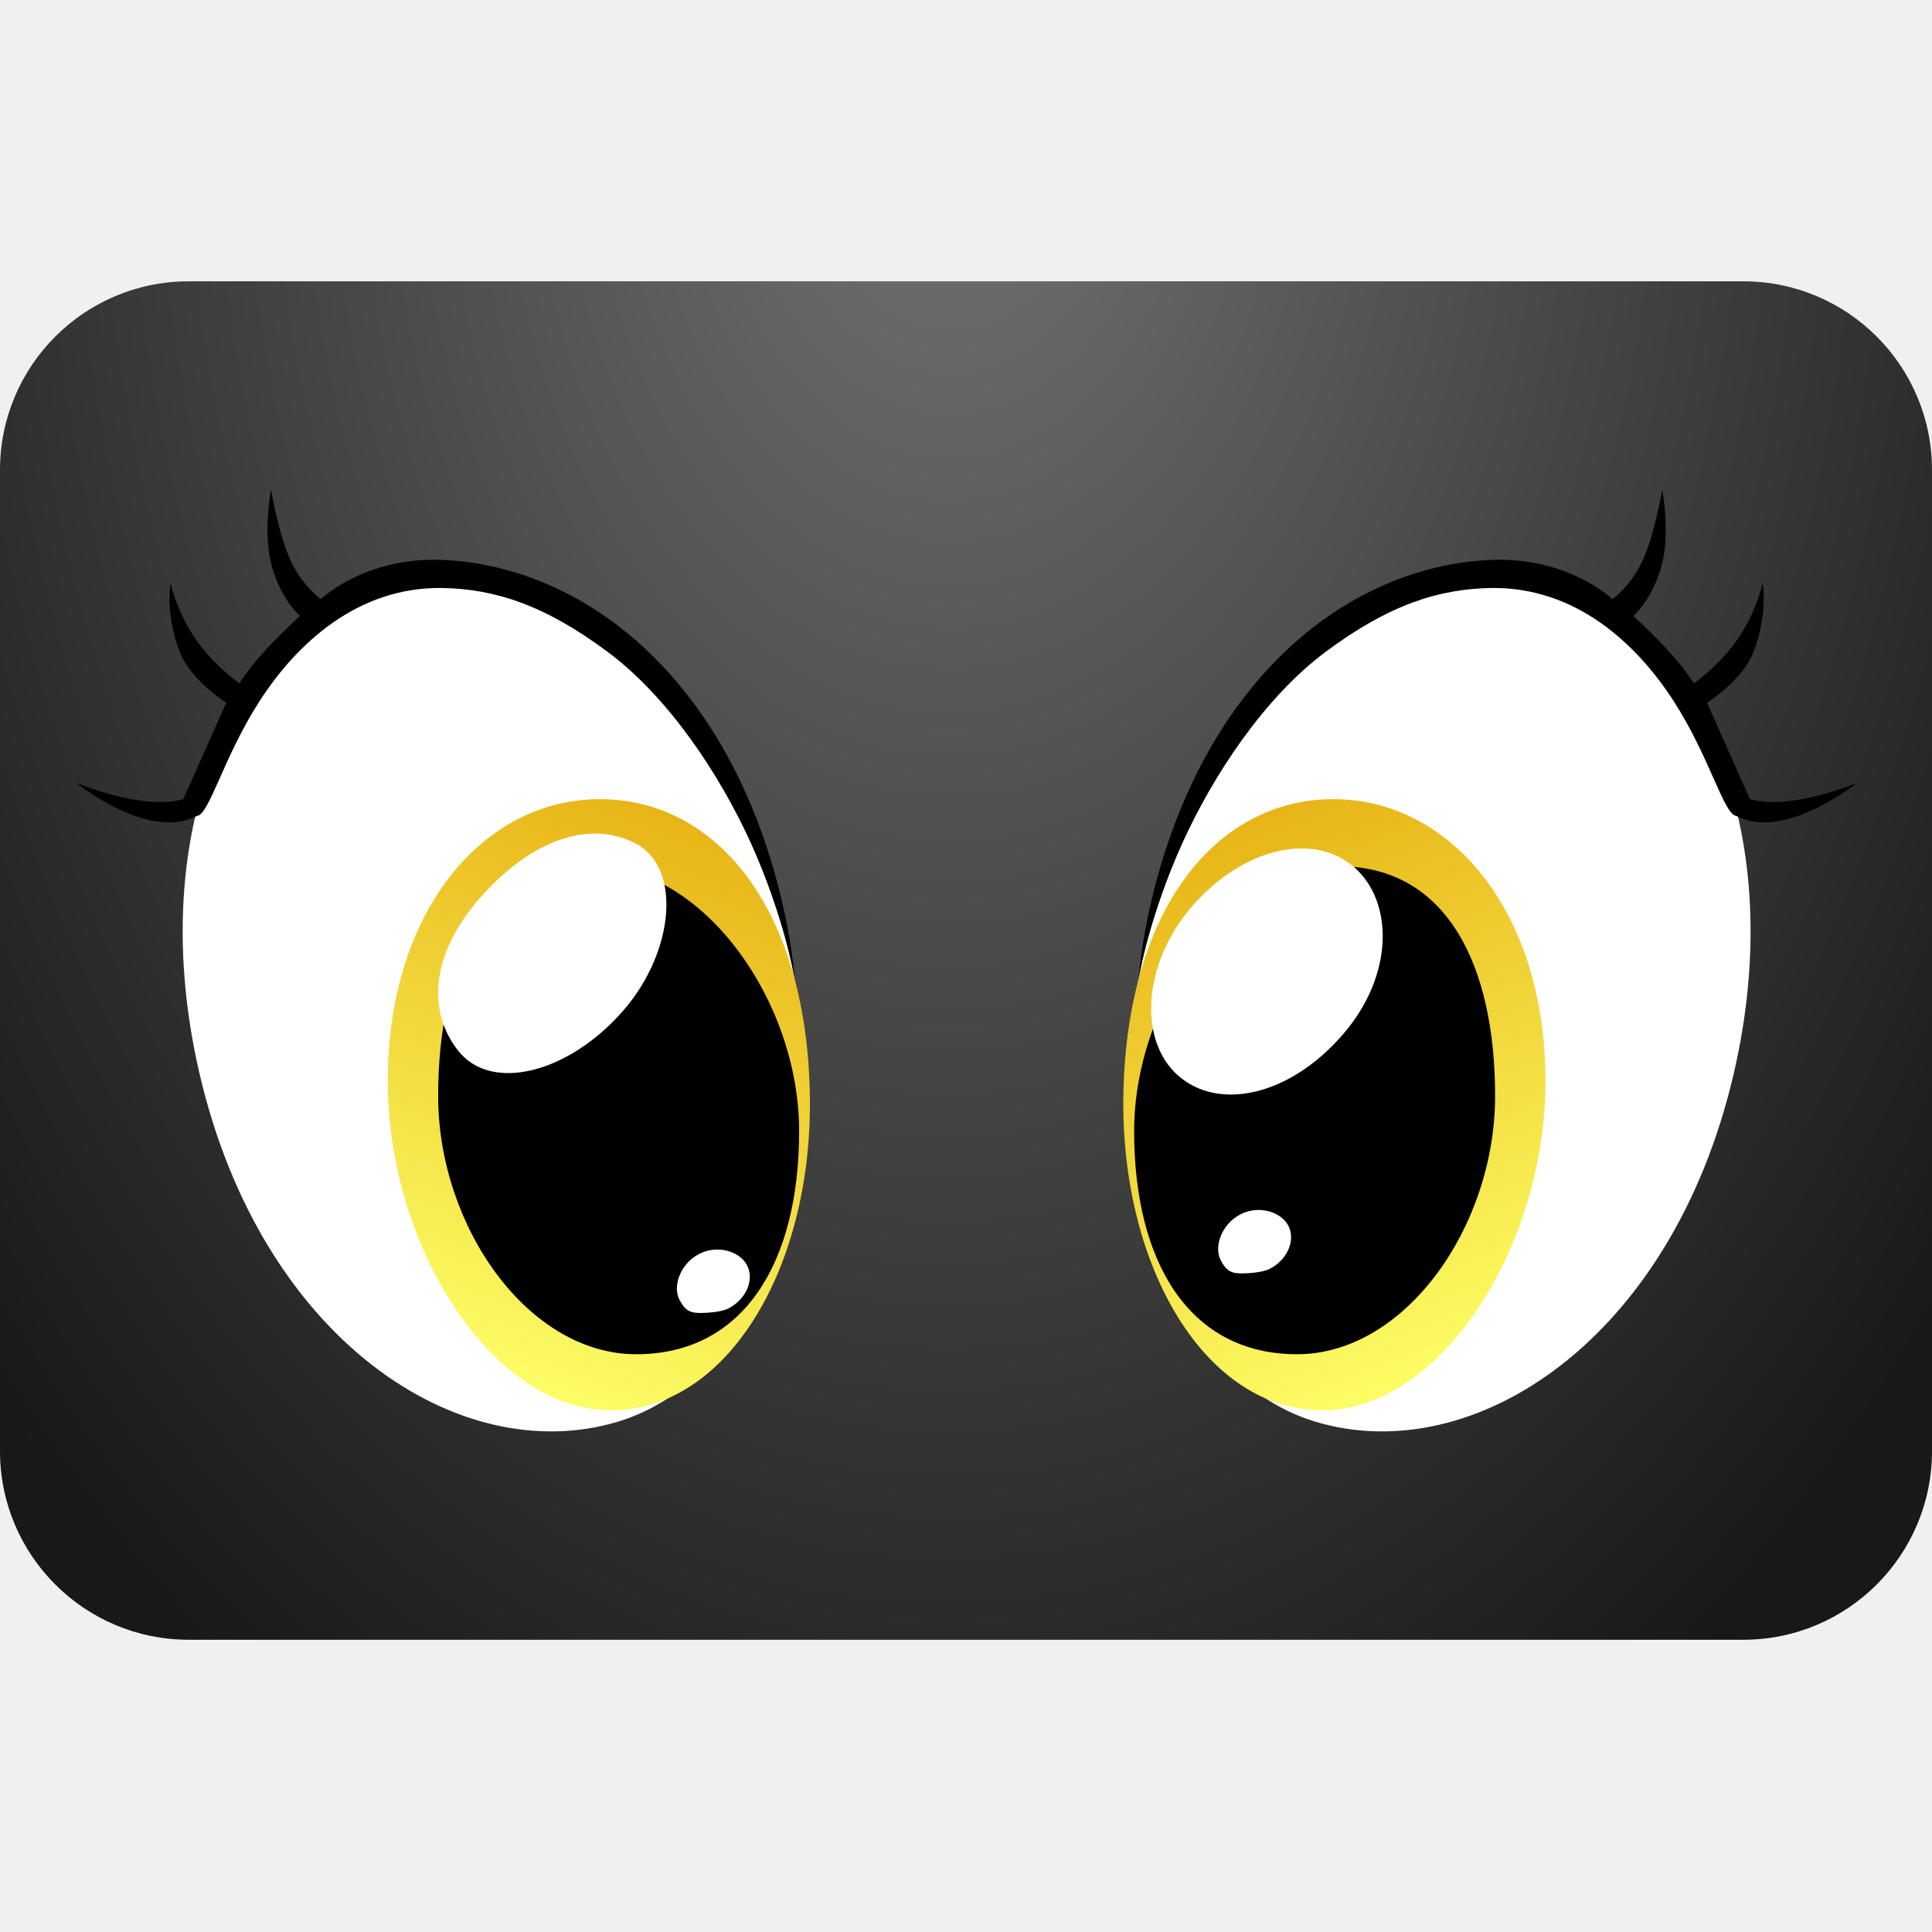
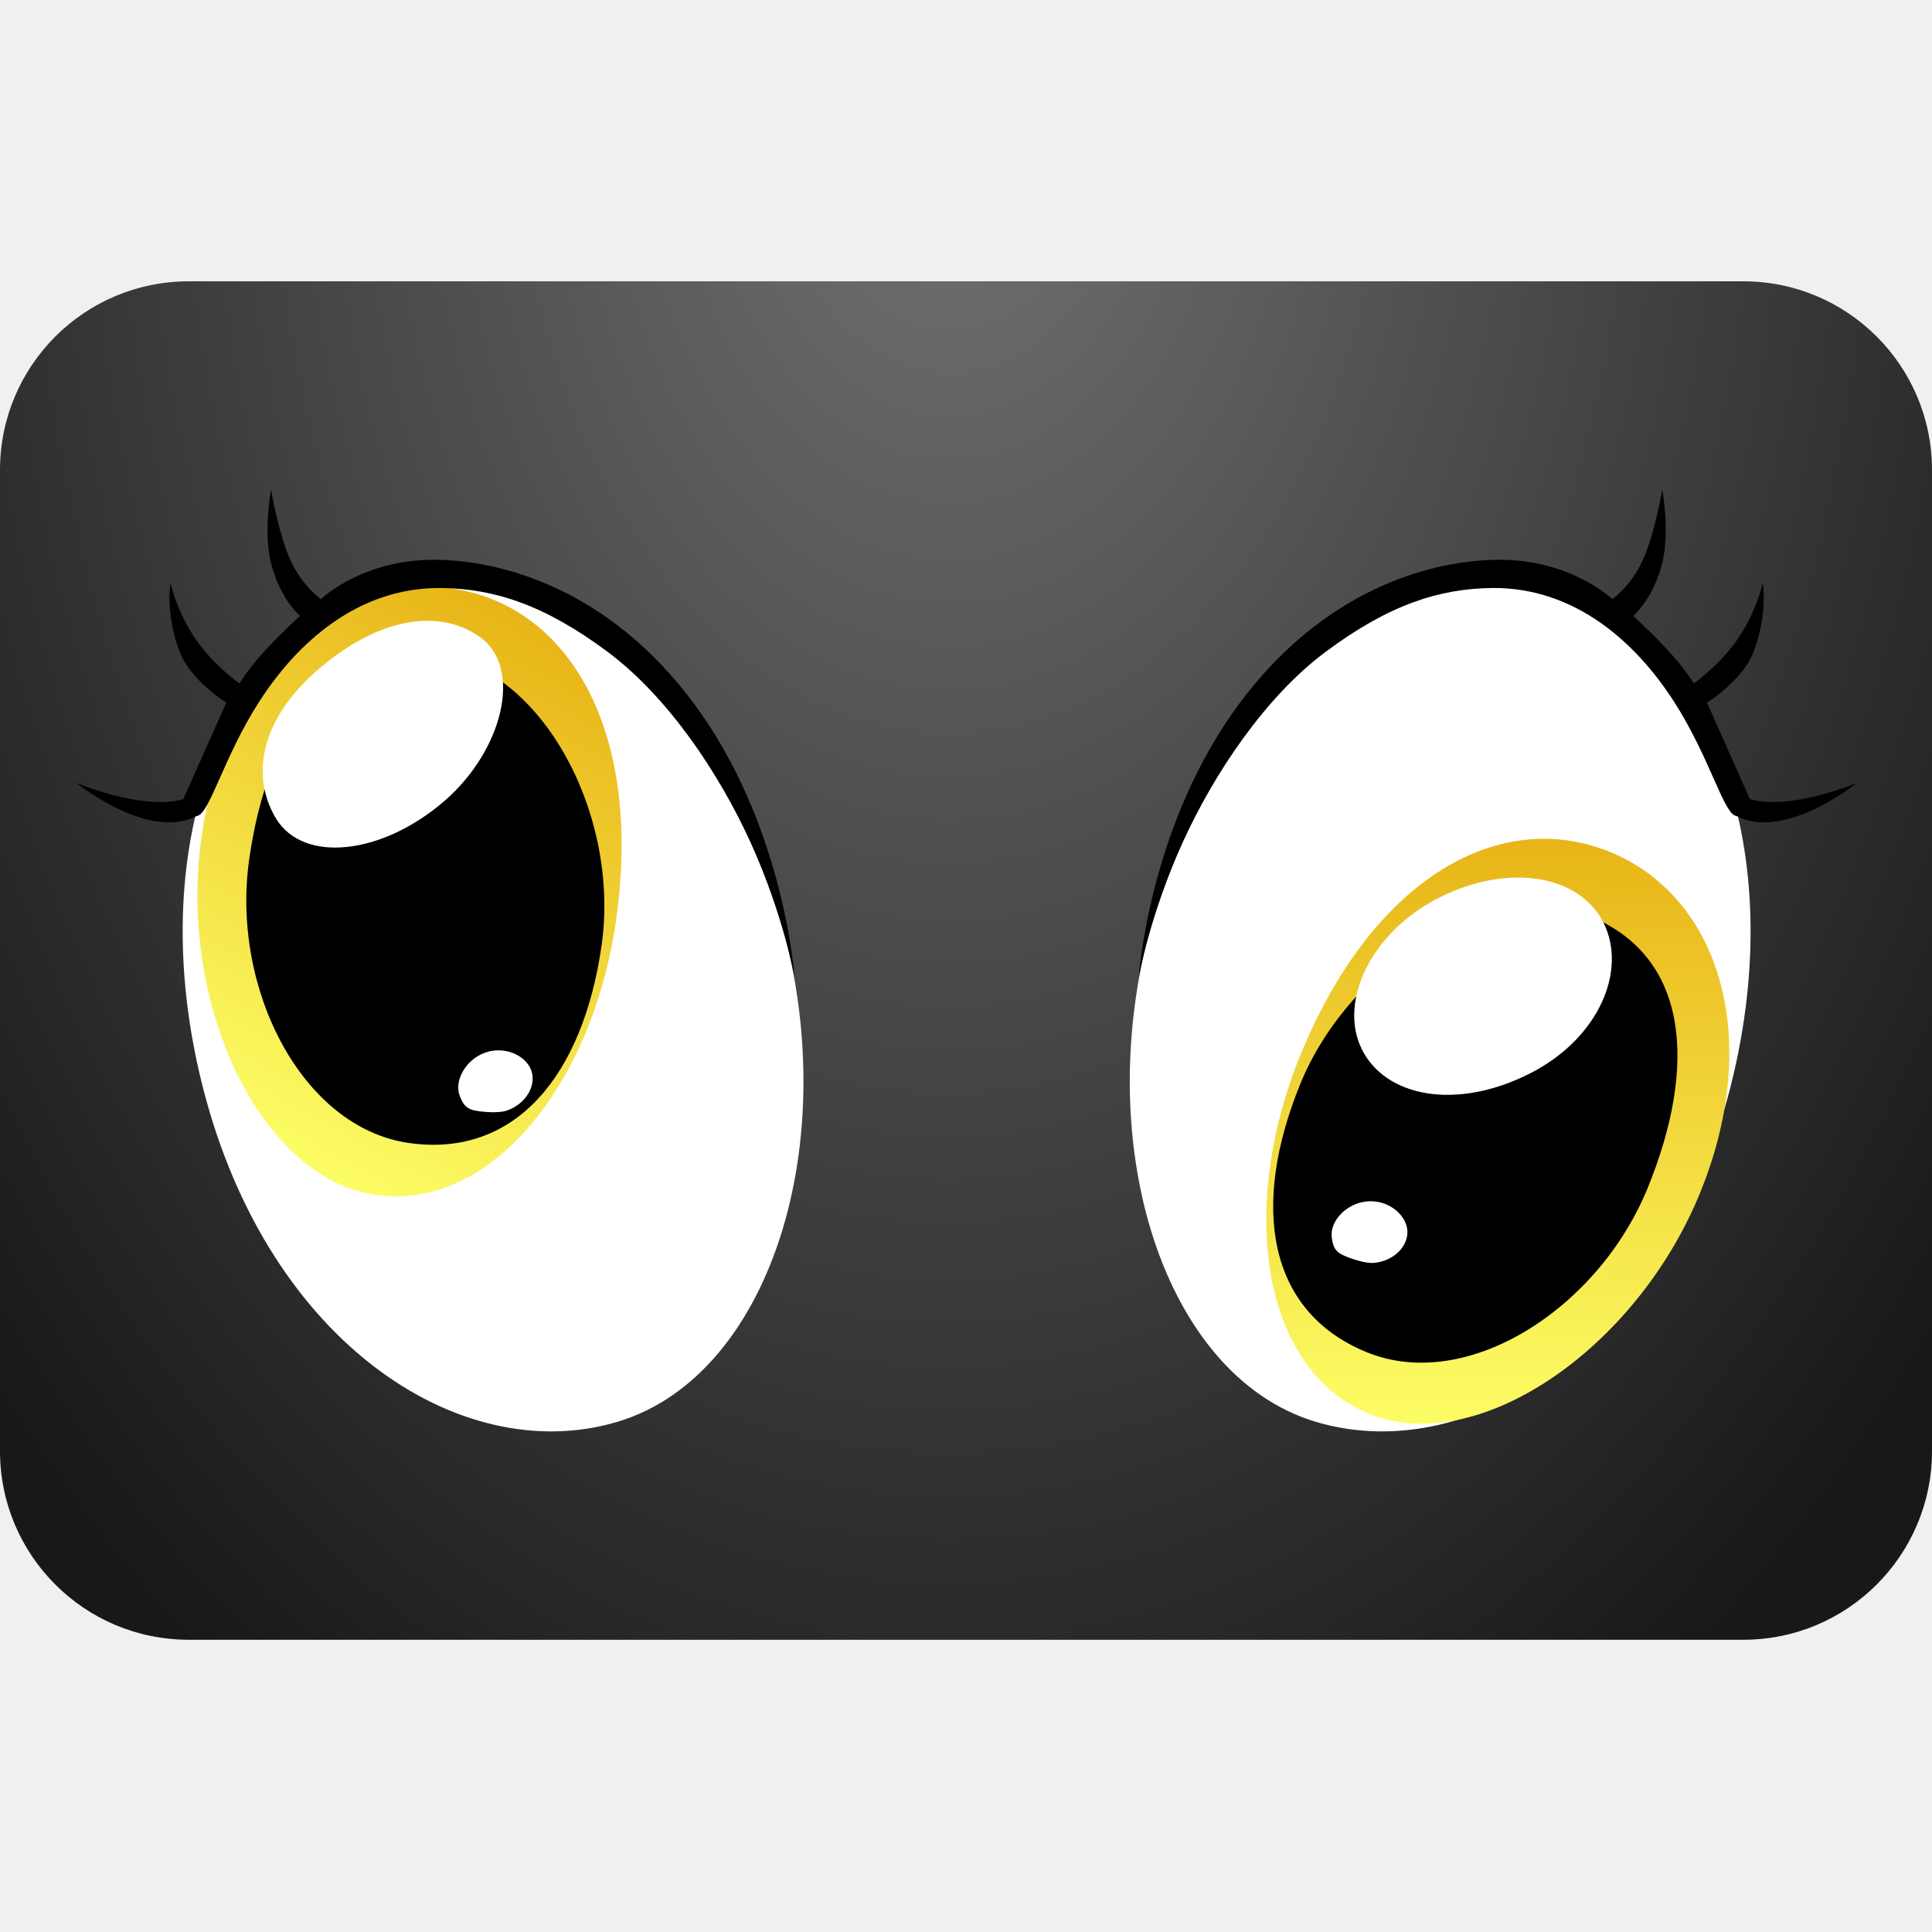
<svg xmlns="http://www.w3.org/2000/svg" xmlns:xlink="http://www.w3.org/1999/xlink" width="256" height="256" id="svg2" version="1.1">
  <defs id="defs4">
+     <linearGradient id="linearGradient4013">
+       <stop id="stop4015" offset="0" style="stop-color:#3b3b3b;stop-opacity:1;" />
+       <stop id="stop4017" offset="1" style="stop-color:#000000;stop-opacity:1;" />
+     </linearGradient>
    <linearGradient id="linearGradient4247">
      <stop id="stop4249" offset="0" style="stop-color:#bae9f5;stop-opacity:1;" />
      <stop id="stop4251" offset="1" style="stop-color:#007fab;stop-opacity:1;" />
    </linearGradient>
    <linearGradient id="linearGradient3997">
      <stop style="stop-color:#737373;stop-opacity:1;" offset="0" id="stop3999" />
      <stop style="stop-color:#181818;stop-opacity:1;" offset="1" id="stop4001" />
    </linearGradient>
    <linearGradient id="linearGradient3963">
      <stop style="stop-color:#e8b517;stop-opacity:1;" offset="0" id="stop3965" />
      <stop style="stop-color:#fcfc64;stop-opacity:1;" offset="1" id="stop3967" />
    </linearGradient>
    <linearGradient xlink:href="#linearGradient3963" id="linearGradient3980" gradientUnits="userSpaceOnUse" x1="69.701" y1="88.062" x2="113.137" y2="207.26" gradientTransform="matrix(1,0,0,1.049057,8.586299,803.7209)" />
    <radialGradient xlink:href="#linearGradient3997" id="radialGradient4005" cx="235.113" cy="710.696" fx="235.113" fy="710.696" r="247.235" gradientTransform="matrix(-0.9652594,-0.00966172,0.0078878,-3.383044,796.5089,3048.828)" gradientUnits="userSpaceOnUse" />
    <linearGradient xlink:href="#linearGradient3963" id="linearGradient4029" gradientUnits="userSpaceOnUse" gradientTransform="matrix(1,0,0,1.049057,8.586299,803.7209)" x1="69.701" y1="88.062" x2="113.137" y2="207.26" />
    <radialGradient xlink:href="#linearGradient4247" id="radialGradient4071" gradientUnits="userSpaceOnUse" gradientTransform="matrix(-0.5425115,-0.00107945,-0.00447866,-1.231347,256.6425,1662.587)" cx="235.113" cy="710.696" fx="235.113" fy="710.696" r="247.235" />
-     <linearGradient xlink:href="#linearGradient3963" id="linearGradient4087" gradientUnits="userSpaceOnUse" gradientTransform="matrix(1,0,0,1.049057,8.586299,803.7209)" x1="69.701" y1="88.062" x2="113.137" y2="207.26" />
-     <linearGradient xlink:href="#linearGradient3963" id="linearGradient4103" gradientUnits="userSpaceOnUse" gradientTransform="matrix(1,0,0,1.049057,8.586299,803.7209)" x1="69.701" y1="88.062" x2="113.137" y2="207.26" />
+     <linearGradient xlink:href="#linearGradient3963" id="linearGradient4087" gradientUnits="userSpaceOnUse" gradientTransform="matrix(0.9900897,-0.1404361,0.1473254,1.03866,31.12144,768.049)" x1="69.701" y1="88.062" x2="113.137" y2="207.26" />
+     <linearGradient xlink:href="#linearGradient3963" id="linearGradient4103" gradientUnits="userSpaceOnUse" gradientTransform="matrix(0.9261021,0.377273,-0.3957808,0.9715335,111.9685,790.501)" x1="69.701" y1="88.062" x2="113.137" y2="207.26" />
    <radialGradient xlink:href="#linearGradient3997" id="radialGradient4177" gradientUnits="userSpaceOnUse" gradientTransform="matrix(-0.5425115,-0.00107945,-0.00447866,-1.231347,-48.45951,1666.668)" cx="235.113" cy="710.696" fx="235.113" fy="710.696" r="247.235" />
    <linearGradient xlink:href="#linearGradient3963" id="linearGradient4179" gradientUnits="userSpaceOnUse" gradientTransform="matrix(1,0,0,1.049057,8.586299,803.7209)" x1="69.701" y1="88.062" x2="113.137" y2="207.26" />
    <linearGradient xlink:href="#linearGradient3963" id="linearGradient4181" gradientUnits="userSpaceOnUse" gradientTransform="matrix(1,0,0,1.049057,8.586299,803.7209)" x1="69.701" y1="88.062" x2="113.137" y2="207.26" />
    <linearGradient xlink:href="#linearGradient3963" id="linearGradient4197" gradientUnits="userSpaceOnUse" gradientTransform="matrix(1,0,0,1.049057,8.586299,803.7209)" x1="69.701" y1="88.062" x2="113.137" y2="207.26" />
-     <filter id="filter4243" x="-0.118" width="1.237" y="-0.091" height="1.183">
-       <feGaussianBlur stdDeviation="8.241" id="feGaussianBlur4245" />
-     </filter>
    <radialGradient xlink:href="#linearGradient4247" id="radialGradient4255" gradientUnits="userSpaceOnUse" gradientTransform="matrix(-0.5425115,-0.00107945,-0.00447866,-1.231347,256.6425,1662.587)" cx="235.113" cy="710.696" fx="235.113" fy="710.696" r="247.235" />
    <radialGradient xlink:href="#linearGradient4247" id="radialGradient4259" gradientUnits="userSpaceOnUse" gradientTransform="matrix(-0.5425115,-0.00107945,-0.00447866,-1.231347,256.6425,1662.587)" cx="235.113" cy="710.696" fx="235.113" fy="710.696" r="247.235" />
    <radialGradient xlink:href="#linearGradient3997" id="radialGradient4271" cx="140.761" cy="9.803" fx="140.761" fy="9.803" r="144.368" gradientTransform="matrix(-1.194227,-0.00691144,0.00997237,-1.769357,294.0438,826.1475)" gradientUnits="userSpaceOnUse" />
+     <radialGradient xlink:href="#linearGradient4013" id="radialGradient3231" gradientUnits="userSpaceOnUse" gradientTransform="matrix(-1.492784,-0.012287,0.01246546,-3.145523,339.9621,1071.813)" cx="140.761" cy="9.803" fx="140.761" fy="9.803" r="144.368" />
+     <linearGradient xlink:href="#linearGradient3963" id="linearGradient3233" gradientUnits="userSpaceOnUse" gradientTransform="matrix(1,0,0,1.049057,8.586299,803.7209)" x1="69.701" y1="88.062" x2="113.137" y2="207.26" />
+     <linearGradient xlink:href="#linearGradient3963" id="linearGradient3235" gradientUnits="userSpaceOnUse" gradientTransform="matrix(1,0,0,1.049057,8.586299,803.7209)" x1="69.701" y1="88.062" x2="113.137" y2="207.26" />
+     <linearGradient xlink:href="#linearGradient3963" id="linearGradient4048" gradientUnits="userSpaceOnUse" gradientTransform="matrix(0.9900897,-0.1404361,0.1473254,1.03866,31.12144,768.049)" x1="69.701" y1="88.062" x2="113.137" y2="207.26" />
+     <linearGradient xlink:href="#linearGradient3963" id="linearGradient4050" gradientUnits="userSpaceOnUse" gradientTransform="matrix(0.9261021,0.377273,-0.3957808,0.9715335,111.9685,790.501)" x1="69.701" y1="88.062" x2="113.137" y2="207.26" />
  </defs>
  <g id="layer1" transform="translate(0,-796.3622)">
    <rect style="fill:url(#radialGradient4271);fill-opacity:1;fill-rule:nonzero;stroke:none" id="rect4261" width="256" height="180" x="4.4431951e-07" y="833.638" ry="25" rx="25" />
    <rect style="fill:url(#radialGradient4005);fill-opacity:1;fill-rule:nonzero;stroke:none" id="rect3188" width="477.297" height="452.548" x="340.421" y="658.403" rx="0" ry="128" />
    <g id="g4007" transform="translate(565.6854,-40.4061)">
      <path id="path3958" d="m 174.756,132.761 c 5.012,62.639 -28.13,103.82 -64.672,103.82 -36.542,0 -68.737,-49.341 -68.737,-104.015 0,-54.673 24.941,-94.374 61.483,-94.374 36.542,0 67.559,39.986 71.926,94.569 z" style="fill:#ffffff;fill-opacity:1;fill-rule:nonzero;stroke:none" transform="matrix(0.9916178,0.2956181,-0.3068547,0.9553062,52.63754,777.2653)" />
      <path id="path3961" d="m 141.926,957.408 c 0,38.773 -24.347,75.761 -51.265,75.761 -26.918,0 -46.161,-32.95 -45.709,-71.721 0.505,-43.319 21.317,-68.69 48.235,-68.69 26.918,0 48.74,25.876 48.74,64.65 z" style="fill:url(#linearGradient3980);fill-opacity:1;fill-rule:nonzero;stroke:none" />
      <path id="path3982" d="m 130.358,164.581 c 0,29.981 -20.652,59.336 -45.505,59.336 -24.853,0 -37.424,-21.274 -37.424,-51.255 0,-29.981 22.167,-60.852 47.02,-60.852 24.853,0 35.909,22.789 35.909,52.77 z" style="fill:#000000;fill-opacity:1;fill-rule:nonzero;stroke:none" transform="translate(0,796.3622)" />
      <path id="path3985" d="m 97.399,134.782 c 0.174,19.028 -9.914,32.143 -22.143,32.143 -12.229,0 -23.308,-13.957 -23.308,-31.709 0,-17.752 9.778,-30.951 22.008,-30.951 12.229,0 23.281,12.766 23.444,30.517 z" style="fill:#ffffff;fill-opacity:1;fill-rule:nonzero;stroke:none" transform="matrix(0.7495097,0.6619933,-0.6619933,0.7495097,111.6111,781.3146)" />
      <path id="path3992" d="m 82.816,990.67 c 1.711,3.132 0.081,7.734 -4.186,9.967 -1.759,0.92 -5.29,1.104 -6.986,1.057 -2.418,-0.067 -3.275,-1.097 -4.281,-2.938 -1.711,-3.132 0.153,-8.346 4.42,-10.579 4.267,-2.233 9.321,-0.64 11.032,2.493 z" style="fill:#ffffff;fill-opacity:1;fill-rule:nonzero;stroke:none" />
      <path transform="translate(0,796.3622)" id="path3995" d="m 48.487,137.307 c 0,0 2.567,-14.383 10.07,-30.91 C 65.717,90.629 77.479,72.943 91.419,62.556 105.976,51.709 117.468,48.055 129.639,47.883 c 19.263,-0.189 33.196,12.731 41.781,26.049 8.292,12.864 11.509,26.137 14.387,26.326 11.085,5.85 27.693,-7.607 27.693,-7.607 0,0 -15.225,6.448 -24.601,3.745 l -9.864,-22.165 c 0,0 8.231,-5.115 10.724,-11.739 3.339,-8.874 2.082,-15.741 2.082,-15.741 0,0 -1.63,7.63 -6.92,14.466 -3.959,5.115 -8.915,8.592 -8.915,8.592 -3.481,-5.529 -8.769,-10.692 -13.905,-15.512 0,0 4.707,-3.976 6.714,-12.418 1.709,-7.188 -0.059,-16.581 -0.059,-16.581 0,0 -1.821,10.576 -4.546,16.369 -2.798,5.949 -6.923,8.767 -6.923,8.767 0,0 -9.647,-9.296 -26.618,-9.03 -17.241,0.27 -41.982,8.37 -60.905,35.593 -19.125,27.514 -21.274,60.311 -21.274,60.311 z" style="fill:#000000;fill-opacity:1;stroke:none" />
    </g>
    <g id="g4015" transform="matrix(-1,0,0,1,584.7226,-40.40607)">
      <path transform="matrix(0.9916178,0.2956181,-0.3068547,0.9553062,52.63754,777.2653)" style="fill:#ffffff;fill-opacity:1;fill-rule:nonzero;stroke:none" d="m 174.756,132.761 c 5.012,62.639 -28.13,103.82 -64.672,103.82 -36.542,0 -68.737,-49.341 -68.737,-104.015 0,-54.673 24.941,-94.374 61.483,-94.374 36.542,0 67.559,39.986 71.926,94.569 z" id="path4017" />
      <path style="fill:url(#linearGradient4029);fill-opacity:1;fill-rule:nonzero;stroke:none" d="m 141.926,957.408 c 0,38.773 -24.347,75.761 -51.265,75.761 -26.918,0 -46.161,-32.95 -45.709,-71.721 0.505,-43.319 21.317,-68.69 48.235,-68.69 26.918,0 48.74,25.876 48.74,64.65 z" id="path4019" />
      <path transform="translate(0,796.3622)" style="fill:#000000;fill-opacity:1;fill-rule:nonzero;stroke:none" d="m 130.358,164.581 c 0,29.981 -20.652,59.336 -45.505,59.336 -24.853,0 -37.424,-21.274 -37.424,-51.255 0,-29.981 22.167,-60.852 47.02,-60.852 24.853,0 35.909,22.789 35.909,52.77 z" id="path4021" />
      <path style="fill:#ffffff;fill-opacity:1;fill-rule:nonzero;stroke:none" d="m 87.764,941.257 c 12.466,14.377 30.194,18.949 37.875,9.433 7.146,-8.853 6.715,-22.103 -5.037,-35.408 -11.752,-13.305 -25.041,-17.735 -35.469,-12.417 -10.895,5.555 -8.998,24.981 2.631,38.393 z" id="path4023" />
      <path style="fill:#ffffff;fill-opacity:1;fill-rule:nonzero;stroke:none" d="m 59.425,999.761 c -1.711,3.132 -0.081,7.734 4.186,9.967 1.759,0.92 5.29,1.104 6.986,1.057 2.418,-0.067 3.275,-1.097 4.281,-2.938 1.711,-3.132 -0.153,-8.346 -4.42,-10.579 -4.267,-2.233 -9.321,-0.64 -11.032,2.493 z" id="path4025" />
      <path style="fill:#000000;fill-opacity:1;stroke:none" d="m 48.487,137.307 c 0,0 2.567,-14.383 10.07,-30.91 C 65.717,90.629 77.479,72.943 91.419,62.556 105.976,51.709 117.468,48.055 129.639,47.883 c 19.263,-0.189 33.196,12.731 41.781,26.049 8.292,12.864 11.509,26.137 14.387,26.326 11.085,5.85 27.693,-7.607 27.693,-7.607 0,0 -15.225,6.448 -24.601,3.745 l -9.864,-22.165 c 0,0 8.231,-5.115 10.724,-11.739 3.339,-8.874 2.082,-15.741 2.082,-15.741 0,0 -1.63,7.63 -6.92,14.466 -3.959,5.115 -8.915,8.592 -8.915,8.592 -3.481,-5.529 -8.769,-10.692 -13.905,-15.512 0,0 4.707,-3.976 6.714,-12.418 1.709,-7.188 -0.059,-16.581 -0.059,-16.581 0,0 -1.821,10.576 -4.546,16.369 -2.798,5.949 -6.923,8.767 -6.923,8.767 0,0 -9.647,-9.296 -26.618,-9.03 -17.241,0.27 -41.982,8.37 -60.905,35.593 -19.125,27.514 -21.274,60.311 -21.274,60.311 z" id="path4027" transform="translate(0,796.3622)" />
    </g>
    <g transform="matrix(-0.5767811,0,0,0.5767811,133.2439,387.3284)" id="g4073">
      <path id="path4075" d="m 174.756,132.761 c 5.012,62.639 -28.13,103.82 -64.672,103.82 -36.542,0 -68.737,-49.341 -68.737,-104.015 0,-54.673 24.941,-94.374 61.483,-94.374 36.542,0 67.559,39.986 71.926,94.569 z" style="fill:#ffffff;fill-opacity:1;fill-rule:nonzero;stroke:none" transform="matrix(0.9916178,0.2956181,-0.3068547,0.9553062,52.63754,777.2653)" />
-       <path id="path4077" d="m 141.926,957.408 c 0,38.773 -24.347,75.761 -51.265,75.761 -26.918,0 -46.161,-32.95 -45.709,-71.721 0.505,-43.319 21.317,-68.69 48.235,-68.69 26.918,0 48.74,25.876 48.74,64.65 z" style="fill:url(#linearGradient4087);fill-opacity:1;fill-rule:nonzero;stroke:none" />
-       <path id="path4079" d="m 130.358,164.581 c 0,29.981 -20.652,59.336 -45.505,59.336 -24.853,0 -37.424,-21.274 -37.424,-51.255 0,-29.981 22.167,-60.852 47.02,-60.852 24.853,0 35.909,22.789 35.909,52.77 z" style="fill:#000000;fill-opacity:1;fill-rule:nonzero;stroke:none" transform="translate(0,796.3622)" />
-       <path id="path4081" d="m 87.764,941.257 c 12.466,14.377 30.194,18.949 37.875,9.433 7.146,-8.853 6.715,-22.103 -5.037,-35.408 -11.752,-13.305 -25.041,-17.735 -35.469,-12.417 -10.895,5.555 -8.998,24.981 2.631,38.393 z" style="fill:#ffffff;fill-opacity:1;fill-rule:nonzero;stroke:none" />
-       <path id="path4083" d="m 59.425,999.761 c -1.711,3.132 -0.081,7.734 4.186,9.967 1.759,0.92 5.29,1.104 6.986,1.057 2.418,-0.067 3.275,-1.097 4.281,-2.938 1.711,-3.132 -0.153,-8.346 -4.42,-10.579 -4.267,-2.233 -9.321,-0.64 -11.032,2.493 z" style="fill:#ffffff;fill-opacity:1;fill-rule:nonzero;stroke:none" />
+       <path id="path4077" d="m 184.723,901.487 c 5.445,38.389 -13.466,78.43 -40.118,82.21 -26.652,3.78 -50.331,-26.141 -55.329,-64.591 -5.584,-42.961 11.459,-71.003 38.11,-74.784 26.652,-3.78 51.891,18.775 57.336,57.164 z" style="fill:url(#linearGradient4087);fill-opacity:1;fill-rule:nonzero;stroke:none" />
+       <path id="path4079" d="m 173.766,906.612 c 4.21,29.684 -12.115,61.649 -36.721,65.139 -24.607,3.49 -40.041,-15.808 -44.251,-45.492 -4.21,-29.684 13.402,-63.362 38.009,-66.852 24.607,-3.49 38.753,17.521 42.964,47.205 z" style="fill:#000000;fill-opacity:1;fill-rule:nonzero;stroke:none" />
+       <path id="path4081" d="m 128.83,893.102 c 14.361,12.484 32.556,14.521 38.824,4.021 5.831,-9.769 3.545,-22.827 -9.959,-34.35 -13.504,-11.523 -27.283,-14.043 -36.862,-7.313 -10.006,7.03 -5.401,25.997 7.997,37.643 z" style="fill:#ffffff;fill-opacity:1;fill-rule:nonzero;stroke:none" />
+       <path id="path4083" d="m 108.987,955.007 c -1.254,3.341 1.006,7.669 5.544,9.28 1.871,0.664 5.393,0.35 7.065,0.066 2.384,-0.406 3.088,-1.546 3.826,-3.51 1.254,-3.341 -1.324,-8.242 -5.862,-9.853 -4.538,-1.612 -9.319,0.676 -10.573,4.017 z" style="fill:#ffffff;fill-opacity:1;fill-rule:nonzero;stroke:none" />
      <path transform="translate(0,796.3622)" id="path4085" d="m 48.487,137.307 c 0,0 2.567,-14.383 10.07,-30.91 C 65.717,90.629 77.479,72.943 91.419,62.556 105.976,51.709 117.468,48.055 129.639,47.883 c 19.263,-0.189 33.196,12.731 41.781,26.049 8.292,12.864 11.509,26.137 14.387,26.326 11.085,5.85 27.693,-7.607 27.693,-7.607 0,0 -15.225,6.448 -24.601,3.745 l -9.864,-22.165 c 0,0 8.231,-5.115 10.724,-11.739 3.339,-8.874 2.082,-15.741 2.082,-15.741 0,0 -1.63,7.63 -6.92,14.466 -3.959,5.115 -8.915,8.592 -8.915,8.592 -3.481,-5.529 -8.769,-10.692 -13.905,-15.512 0,0 4.707,-3.976 6.714,-12.418 1.709,-7.188 -0.059,-16.581 -0.059,-16.581 0,0 -1.821,10.576 -4.546,16.369 -2.798,5.949 -6.923,8.767 -6.923,8.767 0,0 -9.647,-9.296 -26.618,-9.03 -17.241,0.27 -41.982,8.37 -60.905,35.593 -19.125,27.514 -21.274,60.311 -21.274,60.311 z" style="fill:#000000;fill-opacity:1;stroke:none" />
    </g>
    <g transform="matrix(0.5767811,0,0,0.5767811,122.9216,387.3284)" id="g4089">
      <path transform="matrix(0.9916178,0.2956181,-0.3068547,0.9553062,52.63754,777.2653)" style="fill:#ffffff;fill-opacity:1;fill-rule:nonzero;stroke:none" d="m 174.756,132.761 c 5.012,62.639 -28.13,103.82 -64.672,103.82 -36.542,0 -68.737,-49.341 -68.737,-104.015 0,-54.673 24.941,-94.374 61.483,-94.374 36.542,0 67.559,39.986 71.926,94.569 z" id="path4091" />
-       <path style="fill:url(#linearGradient4103);fill-opacity:1;fill-rule:nonzero;stroke:none" d="m 141.926,957.408 c 0,38.773 -24.347,75.761 -51.265,75.761 -26.918,0 -46.161,-32.95 -45.709,-71.721 0.505,-43.319 21.317,-68.69 48.235,-68.69 26.918,0 48.74,25.876 48.74,64.65 z" id="path4093" />
-       <path transform="translate(0,796.3622)" style="fill:#000000;fill-opacity:1;fill-rule:nonzero;stroke:none" d="m 130.358,164.581 c 0,29.981 -20.652,59.336 -45.505,59.336 -24.853,0 -37.424,-21.274 -37.424,-51.255 0,-29.981 22.167,-60.852 47.02,-60.852 24.853,0 35.909,22.789 35.909,52.77 z" id="path4095" />
-       <path transform="matrix(0.7495097,0.6619933,-0.6619933,0.7495097,111.6111,781.3146)" style="fill:#ffffff;fill-opacity:1;fill-rule:nonzero;stroke:none" d="m 97.399,134.782 c 0.174,19.028 -9.914,32.143 -22.143,32.143 -12.229,0 -23.308,-13.957 -23.308,-31.709 0,-17.752 9.778,-30.951 22.008,-30.951 12.229,0 23.281,12.766 23.444,30.517 z" id="path4097" />
-       <path style="fill:#ffffff;fill-opacity:1;fill-rule:nonzero;stroke:none" d="m 82.816,990.67 c 1.711,3.132 0.081,7.734 -4.186,9.967 -1.759,0.92 -5.29,1.104 -6.986,1.057 -2.418,-0.067 -3.275,-1.097 -4.281,-2.938 -1.711,-3.132 0.153,-8.346 4.42,-10.579 4.267,-2.233 9.321,-0.64 11.032,2.493 z" id="path4099" />
+       <path style="fill:url(#linearGradient4103);fill-opacity:1;fill-rule:nonzero;stroke:none" d="m 177.473,983.137 c -14.628,35.908 -51.131,60.977 -76.06,50.822 -24.929,-10.156 -30.319,-47.931 -15.273,-83.666 16.811,-39.927 45.656,-55.572 70.585,-45.417 24.929,10.156 35.376,42.352 20.747,78.261 z" id="path4093" />
+       <path style="fill:#000000;fill-opacity:1;fill-rule:nonzero;stroke:none" d="m 165.426,982.046 c -11.311,27.766 -41.512,47.16 -64.528,37.784 -23.016,-9.376 -26.632,-33.821 -15.321,-61.587 11.311,-27.766 43.487,-47.992 66.503,-38.615 23.016,9.376 24.657,34.653 13.346,62.418 z" id="path4095" />
+       <path style="fill:#ffffff;fill-opacity:1;fill-rule:nonzero;stroke:none" d="m 138.371,955.766 c -16.969,8.611 -33.2,5.402 -38.635,-5.553 -5.434,-10.955 2.146,-27.083 18.049,-34.971 15.903,-7.888 32.073,-4.994 37.507,5.962 5.434,10.955 -1.091,26.529 -16.921,34.563 z" id="path4097" />
+       <path style="fill:#ffffff;fill-opacity:1;fill-rule:nonzero;stroke:none" d="m 110.182,991.64 c 0.403,3.546 -2.843,7.193 -7.637,7.651 -1.976,0.189 -5.316,-0.973 -6.868,-1.657 -2.214,-0.974 -2.619,-2.251 -2.856,-4.336 -0.403,-3.546 3.29,-7.671 8.085,-8.129 4.794,-0.458 8.874,2.924 9.277,6.471 z" id="path4099" />
      <path style="fill:#000000;fill-opacity:1;stroke:none" d="m 48.487,137.307 c 0,0 2.567,-14.383 10.07,-30.91 C 65.717,90.629 77.479,72.943 91.419,62.556 105.976,51.709 117.468,48.055 129.639,47.883 c 19.263,-0.189 33.196,12.731 41.781,26.049 8.292,12.864 11.509,26.137 14.387,26.326 11.085,5.85 27.693,-7.607 27.693,-7.607 0,0 -15.225,6.448 -24.601,3.745 l -9.864,-22.165 c 0,0 8.231,-5.115 10.724,-11.739 3.339,-8.874 2.082,-15.741 2.082,-15.741 0,0 -1.63,7.63 -6.92,14.466 -3.959,5.115 -8.915,8.592 -8.915,8.592 -3.481,-5.529 -8.769,-10.692 -13.905,-15.512 0,0 4.707,-3.976 6.714,-12.418 1.709,-7.188 -0.059,-16.581 -0.059,-16.581 0,0 -1.821,10.576 -4.546,16.369 -2.798,5.949 -6.923,8.767 -6.923,8.767 0,0 -9.647,-9.296 -26.618,-9.03 -17.241,0.27 -41.982,8.37 -60.905,35.593 -19.125,27.514 -21.274,60.311 -21.274,60.311 z" id="path4101" transform="translate(0,796.3622)" />
    </g>
    <path d="M 22.844,796.375 C 10.194,796.375 0,808.119 0,822.719 L 0,1026 c 0,14.6 10.194,26.375 22.844,26.375 l 210.312,0 C 245.806,1052.375 256,1040.6 256,1026 l 0,-203.281 C 256,808.119 245.806,796.375 233.156,796.375 l -210.312,0 z" id="path4257" style="fill:url(#radialGradient4259);fill-opacity:1;fill-rule:nonzero;stroke:none" transform="translate(-270.321,-0.7365696)" />
+     <rect y="1085.13" x="-27.593" height="320" width="320" id="rect3201" style="fill:url(#radialGradient3231);fill-opacity:1;fill-rule:nonzero;stroke:none" />
+     <g id="g3203" transform="matrix(-0.5767811,0,0,0.5767811,-106.3394,938.8909)" style="fill:#676767;fill-opacity:1">
+       <path style="fill:#676767;fill-opacity:1;fill-rule:nonzero;stroke:none" d="m 35.906,298.219 c 0,0 -1.017,5.417 -0.031,9.562 1.158,4.869 3.875,7.156 3.875,7.156 -2.963,2.78 -6.023,5.748 -8.031,8.938 0,0 -2.842,-1.987 -5.125,-4.938 -3.052,-3.943 -4,-8.344 -4,-8.344 0,0 -0.738,3.944 1.188,9.062 1.438,3.821 6.188,6.781 6.188,6.781 l -5.688,12.781 c -5.408,1.559 -14.188,-2.156 -14.188,-2.156 0,0 9.42,7.629 15.812,4.469 -2.32,10.051 -2.32,21.763 0.531,34.031 8.22,35.369 34.444,52.418 55.344,46.188 2.365,-0.705 4.59,-1.785 6.656,-3.125 -2.346,1.018 -4.865,1.594 -7.5,1.594 -15.526,0 -29.562,-21.355 -29.562,-43.719 0,-22.364 12.599,-37.281 28.125,-37.281 11.785,0 21.543,8.447 25.688,23.438 -0.152,-0.831 -0.32,-1.67 -0.5,-2.5 0.397,1.644 0.594,2.656 0.594,2.656 0,0 -1.25,-18.912 -12.281,-34.781 C 82.086,312.33 67.819,307.656 57.875,307.5 c -9.789,-0.153 -15.344,5.219 -15.344,5.219 0,0 -2.386,-1.631 -4,-5.062 -1.572,-3.341 -2.625,-9.438 -2.625,-9.438 z m 52.125,52.344 c 1.021,4.839 -0.947,11.483 -5.406,16.625 -7.19,8.292 -17.414,10.926 -21.844,5.438 -0.87,-1.078 -1.54,-2.25 -2,-3.531 -0.483,2.955 -0.719,6.143 -0.719,9.469 0,17.293 11.915,34.219 26.25,34.219 14.335,0 21.562,-12.27 21.562,-29.562 0,-13.429 -7.685,-27.188 -17.844,-32.656 z m 6.688,48.344 c 0.238,-0.015 0.488,-0.017 0.719,0 1.542,0.114 2.914,0.902 3.531,2.031 0.987,1.807 0.055,4.462 -2.406,5.75 -1.015,0.531 -3.053,0.652 -4.031,0.625 -1.395,-0.039 -1.889,-0.657 -2.469,-1.719 -0.987,-1.807 0.07,-4.806 2.531,-6.094 0.692,-0.362 1.411,-0.55 2.125,-0.594 z" transform="matrix(-1.73376,0,0,1.73376,231.013,304.6224)" id="path3205" />
+     </g>
+     <g id="g3217" transform="matrix(0.5767811,0,0,0.5767811,-116.6617,938.8909)" style="fill:#676767;fill-opacity:1">
+       <path style="fill:#676767;fill-opacity:1;fill-rule:nonzero;stroke:none" d="m 220.25,298.219 c 0,0 -1.053,6.096 -2.625,9.438 -1.614,3.431 -3.969,5.062 -3.969,5.062 0,0 -5.586,-5.372 -15.375,-5.219 -9.944,0.156 -24.211,4.83 -35.125,20.531 -11.031,15.869 -12.281,34.781 -12.281,34.781 0,0 0.19,-0.9 0.531,-2.344 -0.154,0.726 -0.305,1.46 -0.438,2.188 4.144,-14.99 13.902,-23.438 25.688,-23.438 15.526,0 28.125,14.917 28.125,37.281 0,22.364 -14.037,43.719 -29.562,43.719 -2.649,0 -5.174,-0.565 -7.531,-1.594 2.072,1.347 4.314,2.417 6.688,3.125 20.9,6.231 47.155,-10.819 55.375,-46.188 2.851,-12.266 2.881,-23.982 0.562,-34.031 6.391,3.096 15.75,-4.469 15.75,-4.469 0,0 -8.78,3.715 -14.188,2.156 l -5.688,-12.781 c 0,0 4.75,-2.96 6.188,-6.781 1.926,-5.118 1.188,-9.062 1.188,-9.062 0,0 -0.917,4.401 -3.969,8.344 -2.283,2.95 -5.156,4.938 -5.156,4.938 -2.008,-3.189 -5.069,-6.158 -8.031,-8.938 0,0 2.717,-2.287 3.875,-7.156 0.986,-4.146 -0.031,-9.562 -0.031,-9.562 z m -40.812,50 c 0.011,0.01 0.02,0.022 0.031,0.031 5.287,4.669 5.176,14.42 -1.531,22.156 -7.19,8.292 -16.557,10.107 -21.844,5.438 -1.748,-1.543 -2.853,-3.717 -3.312,-6.188 -1.597,4.326 -2.5,8.964 -2.5,13.562 0,17.293 7.259,29.562 21.594,29.562 14.335,0 26.25,-16.926 26.25,-34.219 0,-16.449 -5.787,-29.145 -18.688,-30.344 z m -12.5,45.438 c 1.635,0.046 3.102,0.846 3.75,2.031 0.987,1.807 0.055,4.462 -2.406,5.75 -1.015,0.531 -3.053,0.652 -4.031,0.625 -1.395,-0.039 -1.889,-0.626 -2.469,-1.688 -0.987,-1.807 0.07,-4.837 2.531,-6.125 0.615,-0.322 1.271,-0.496 1.906,-0.562 0.238,-0.025 0.485,-0.038 0.719,-0.031 z" transform="matrix(1.73376,0,0,1.73376,-213.1165,304.6224)" id="path3219" />
+     </g>
+     <g id="g4060" transform="translate(244.9542,7.42299)">
+       <g transform="matrix(-0.5767811,0,0,0.5767811,-107.3811,701.3909)" id="g4019">
+         <path id="path4022" transform="matrix(-1.73376,0,0,1.73376,-186.1731,375.0564)" d="m -204.719,257.594 c 0,0 -1.017,5.417 -0.031,9.562 1.158,4.869 3.875,7.156 3.875,7.156 -2.963,2.78 -6.024,5.748 -8.031,8.938 0,0 -2.842,-1.987 -5.125,-4.938 -3.052,-3.943 -4,-8.344 -4,-8.344 0,0 -0.738,3.944 1.188,9.062 1.438,3.821 6.188,6.781 6.188,6.781 l -5.688,12.781 c -5.408,1.559 -14.188,-2.156 -14.188,-2.156 0,0 9.42,7.629 15.812,4.469 -2.32,10.051 -2.32,21.763 0.531,34.031 8.22,35.369 34.444,52.418 55.344,46.188 19.417,-5.789 29.132,-34.406 22.656,-62.594 0.577,2.254 0.844,3.656 0.844,3.656 0,0 -1.25,-18.912 -12.281,-34.781 -10.914,-15.702 -25.181,-20.376 -35.125,-20.531 -9.789,-0.153 -15.344,5.219 -15.344,5.219 0,0 -2.386,-1.631 -4,-5.062 -1.572,-3.341 -2.625,-9.438 -2.625,-9.438 z m 22.562,13.031 c 0.439,0.006 0.876,0.009 1.312,0.031 15.372,2.18 25.189,18.377 21.969,43.156 -2.882,22.177 -16.534,39.43 -31.906,37.25 -15.372,-2.18 -26.297,-25.295 -23.156,-47.438 0.211,-1.49 0.501,-2.938 0.812,-4.344 1.438,-2.612 3.353,-8.161 6.875,-13.625 4.951,-7.682 12.983,-15.14 24.094,-15.031 z m 4.5,11.938 c 0.322,4.931 -2.557,11.259 -7.688,15.719 -8.283,7.2 -18.791,8.369 -22.406,2.312 -0.709,-1.187 -1.192,-2.452 -1.469,-3.781 -0.894,2.859 -1.564,5.955 -2.031,9.25 -2.429,17.121 6.964,35.549 21.156,37.562 14.193,2.013 23.103,-9.098 25.531,-26.219 1.885,-13.292 -3.809,-28 -13.094,-34.844 z m -0.375,48.781 c 1.914,0.069 3.582,1.18 4.125,2.625 0.723,1.927 -0.57,4.414 -3.188,5.344 -1.079,0.383 -3.129,0.227 -4.094,0.062 -1.375,-0.234 -1.762,-0.898 -2.188,-2.031 -0.723,-1.927 0.757,-4.758 3.375,-5.688 0.654,-0.232 1.331,-0.336 1.969,-0.312 z" style="fill:#ffffff;fill-opacity:1;fill-rule:nonzero;stroke:none" />
+       </g>
+       <g transform="matrix(0.5767811,0,0,0.5767811,-117.7034,701.3909)" id="g4034">
+         <path id="path4036" transform="matrix(1.73376,0,0,1.73376,204.0695,375.0564)" d="m -20.375,257.594 c 0,0 -1.053,6.096 -2.625,9.438 -1.614,3.431 -3.969,5.062 -3.969,5.062 0,0 -5.586,-5.372 -15.375,-5.219 -9.944,0.156 -24.211,4.83 -35.125,20.531 C -88.5,303.276 -89.75,322.188 -89.75,322.188 c 0,0 0.236,-1.104 0.688,-2.938 -6.151,27.956 3.559,56.135 22.812,61.875 5.988,1.785 12.403,1.638 18.719,-0.281 -4.107,0.841 -8.11,0.645 -11.688,-0.812 -14.379,-5.858 -17.491,-27.639 -8.812,-48.25 9.696,-23.029 26.34,-32.045 40.719,-26.188 11.752,4.787 17.9,18.063 15.156,34.062 0.45,-1.544 0.905,-3.098 1.281,-4.719 2.851,-12.266 2.881,-23.982 0.562,-34.031 6.391,3.096 15.75,-4.469 15.75,-4.469 0,0 -8.779,3.715 -14.188,2.156 l -5.688,-12.781 c 0,0 4.75,-2.96 6.188,-6.781 1.926,-5.118 1.188,-9.062 1.188,-9.062 0,0 -0.917,4.401 -3.969,8.344 -2.283,2.95 -5.156,4.938 -5.156,4.938 -2.008,-3.189 -5.069,-6.158 -8.031,-8.938 0,0 2.717,-2.287 3.875,-7.156 0.986,-4.146 -0.031,-9.562 -0.031,-9.562 z m -3.594,61.062 c 3.134,6.319 -0.651,15.304 -9.781,19.938 -9.787,4.967 -19.147,3.131 -22.281,-3.188 -1.04,-2.097 -1.233,-4.528 -0.719,-7 -3.117,3.407 -5.7,7.361 -7.438,11.625 -6.524,16.015 -4.432,30.123 8.844,35.531 13.275,5.408 30.695,-5.798 37.219,-21.812 6.199,-15.217 5.614,-29.105 -5.844,-35.094 z m -31.375,36.906 c 2.765,-0.264 5.111,1.673 5.344,3.719 0.232,2.045 -1.641,4.142 -4.406,4.406 -1.14,0.109 -3.073,-0.543 -3.969,-0.938 -1.277,-0.562 -1.488,-1.298 -1.625,-2.5 -0.232,-2.045 1.891,-4.423 4.656,-4.688 z" style="fill:#ffffff;fill-opacity:1;fill-rule:nonzero;stroke:none" />
+       </g>
+     </g>
  </g>
</svg>
